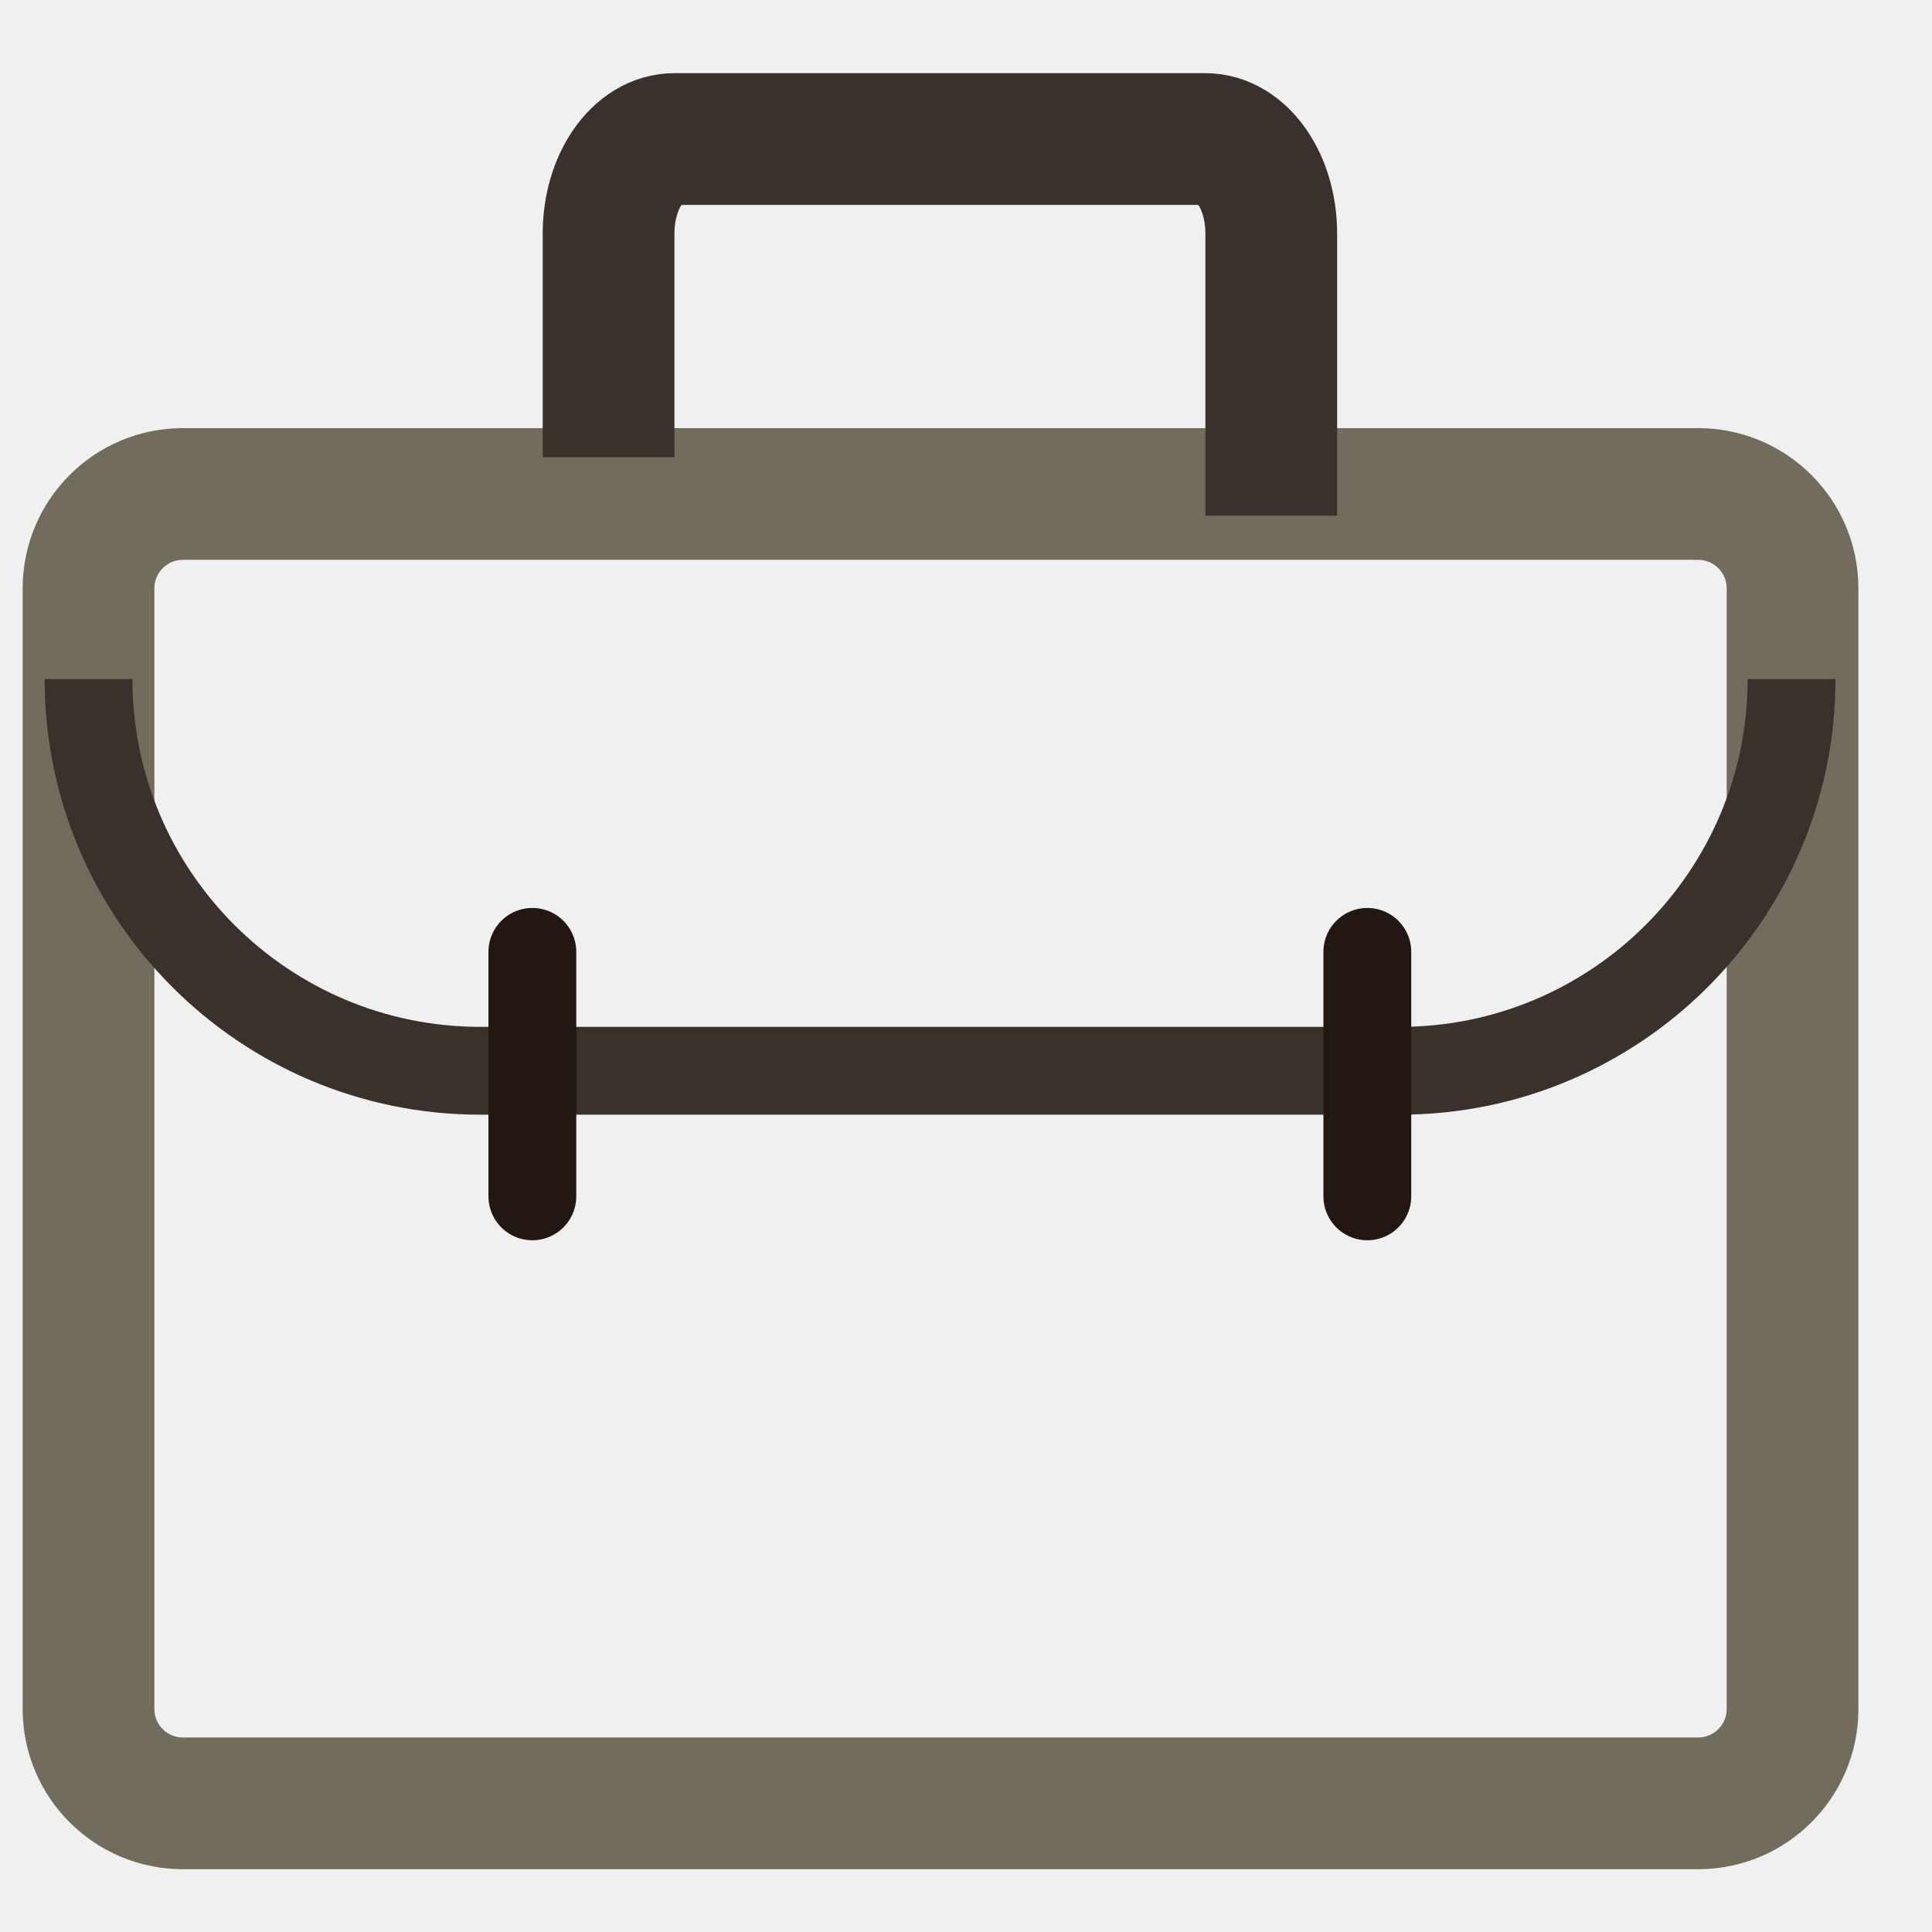
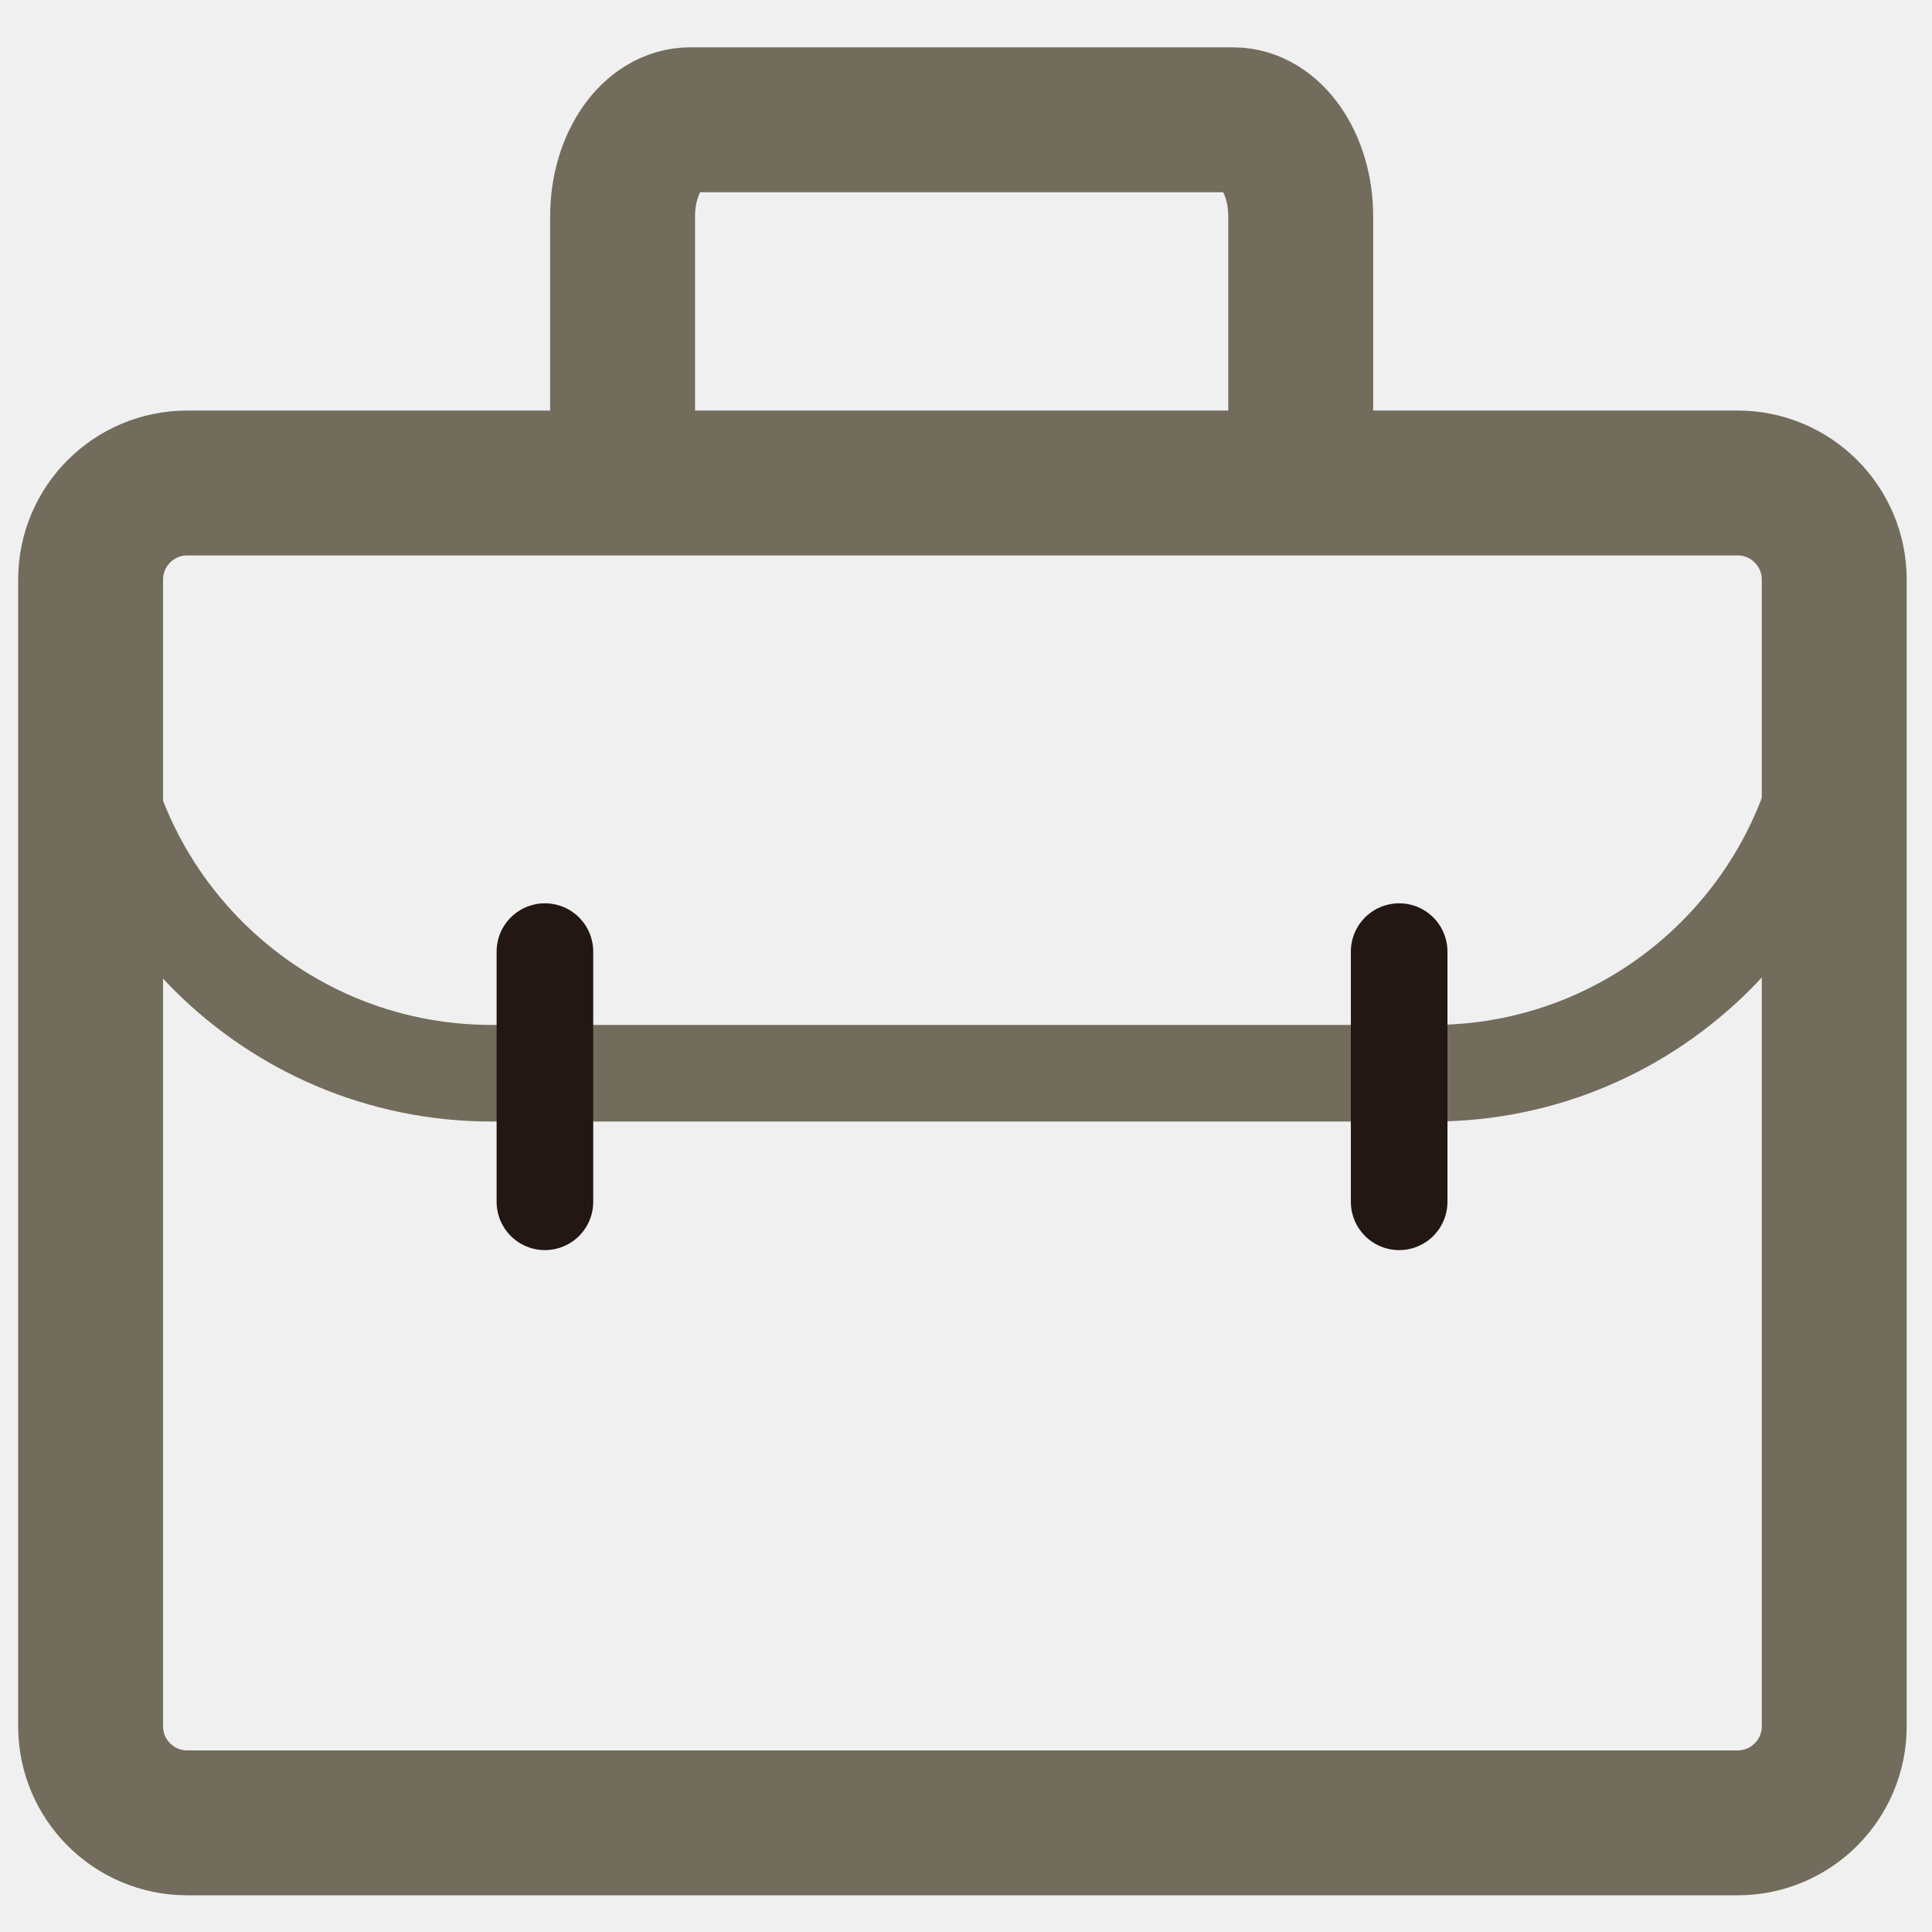
- <svg xmlns="http://www.w3.org/2000/svg" width="22" height="22" viewBox="0 0 22 22" fill="none">
-   <g clip-path="url(#clip0_17206_49613)">
-     <g clip-path="url(#clip1_17206_49613)">
-       <path d="M19.337 5.625H2.083C1.489 5.625 1.008 6.106 1.008 6.7V19.46C1.008 20.054 1.489 20.535 2.083 20.535H19.337C19.93 20.535 20.412 20.054 20.412 19.46V6.7C20.412 6.106 19.93 5.625 19.337 5.625Z" stroke="#726C5C" stroke-width="1.5" stroke-miterlimit="10" />
-       <path d="M6.93 5.206V2.658C6.93 2.067 7.263 1.583 7.682 1.583H13.724C14.143 1.583 14.476 2.067 14.476 2.658V5.872" stroke="#3A302C" stroke-width="1.5" stroke-miterlimit="10" />
-       <path d="M1.008 7.732C1.008 10.194 3.007 12.193 5.469 12.193H15.94C18.401 12.193 20.401 10.194 20.401 7.732" stroke="#3A302C" stroke-miterlimit="10" />
-       <path d="M6.062 10.839V13.623" stroke="#221713" stroke-miterlimit="10" stroke-linecap="round" />
-       <path d="M15.57 10.839V13.623" stroke="#221713" stroke-miterlimit="10" stroke-linecap="round" />
+ <svg xmlns="http://www.w3.org/2000/svg" width="20" height="20" viewBox="0 0 20 20" fill="none">
+   <g clip-path="url(#clip0_17542_10440)">
+     <g clip-path="url(#clip1_17542_10440)">
+       <path d="M17.988 5H1.938C1.385 5 0.938 5.448 0.938 6V17.87C0.938 18.422 1.385 18.87 1.938 18.87H17.988C18.54 18.87 18.988 18.422 18.988 17.87V6C18.988 5.448 18.54 5 17.988 5Z" stroke="#726C5C" stroke-width="1.5" stroke-miterlimit="10" />
+       <path d="M6.445 4.61V2.24C6.445 1.69 6.755 1.24 7.145 1.24H12.765C13.155 1.24 13.465 1.69 13.465 2.24V5.23" stroke="#726C5C" stroke-width="1.5" stroke-miterlimit="10" />
+       <path d="M0.938 6.96C0.938 9.25 2.797 11.11 5.088 11.11H14.828C17.117 11.11 18.977 9.25 18.977 6.96" stroke="#726C5C" stroke-miterlimit="10" />
+       <path d="M5.641 9.851V12.441" stroke="#221713" stroke-miterlimit="10" stroke-linecap="round" />
+       <path d="M14.484 9.851V12.441" stroke="#221713" stroke-miterlimit="10" stroke-linecap="round" />
    </g>
  </g>
  <defs>
-     <clipPath id="clip0_17206_49613">
-       <rect width="21.5" height="21.5" fill="white" transform="translate(0 0.25)" />
+     <clipPath id="clip0_17542_10440">
+       <rect width="20" height="20" fill="white" />
    </clipPath>
-     <clipPath id="clip1_17206_49613">
-       <rect width="21.5" height="21.5" fill="white" transform="translate(0 0.25)" />
+     <clipPath id="clip1_17542_10440">
+       <rect width="20" height="20" fill="white" />
    </clipPath>
  </defs>
</svg>
